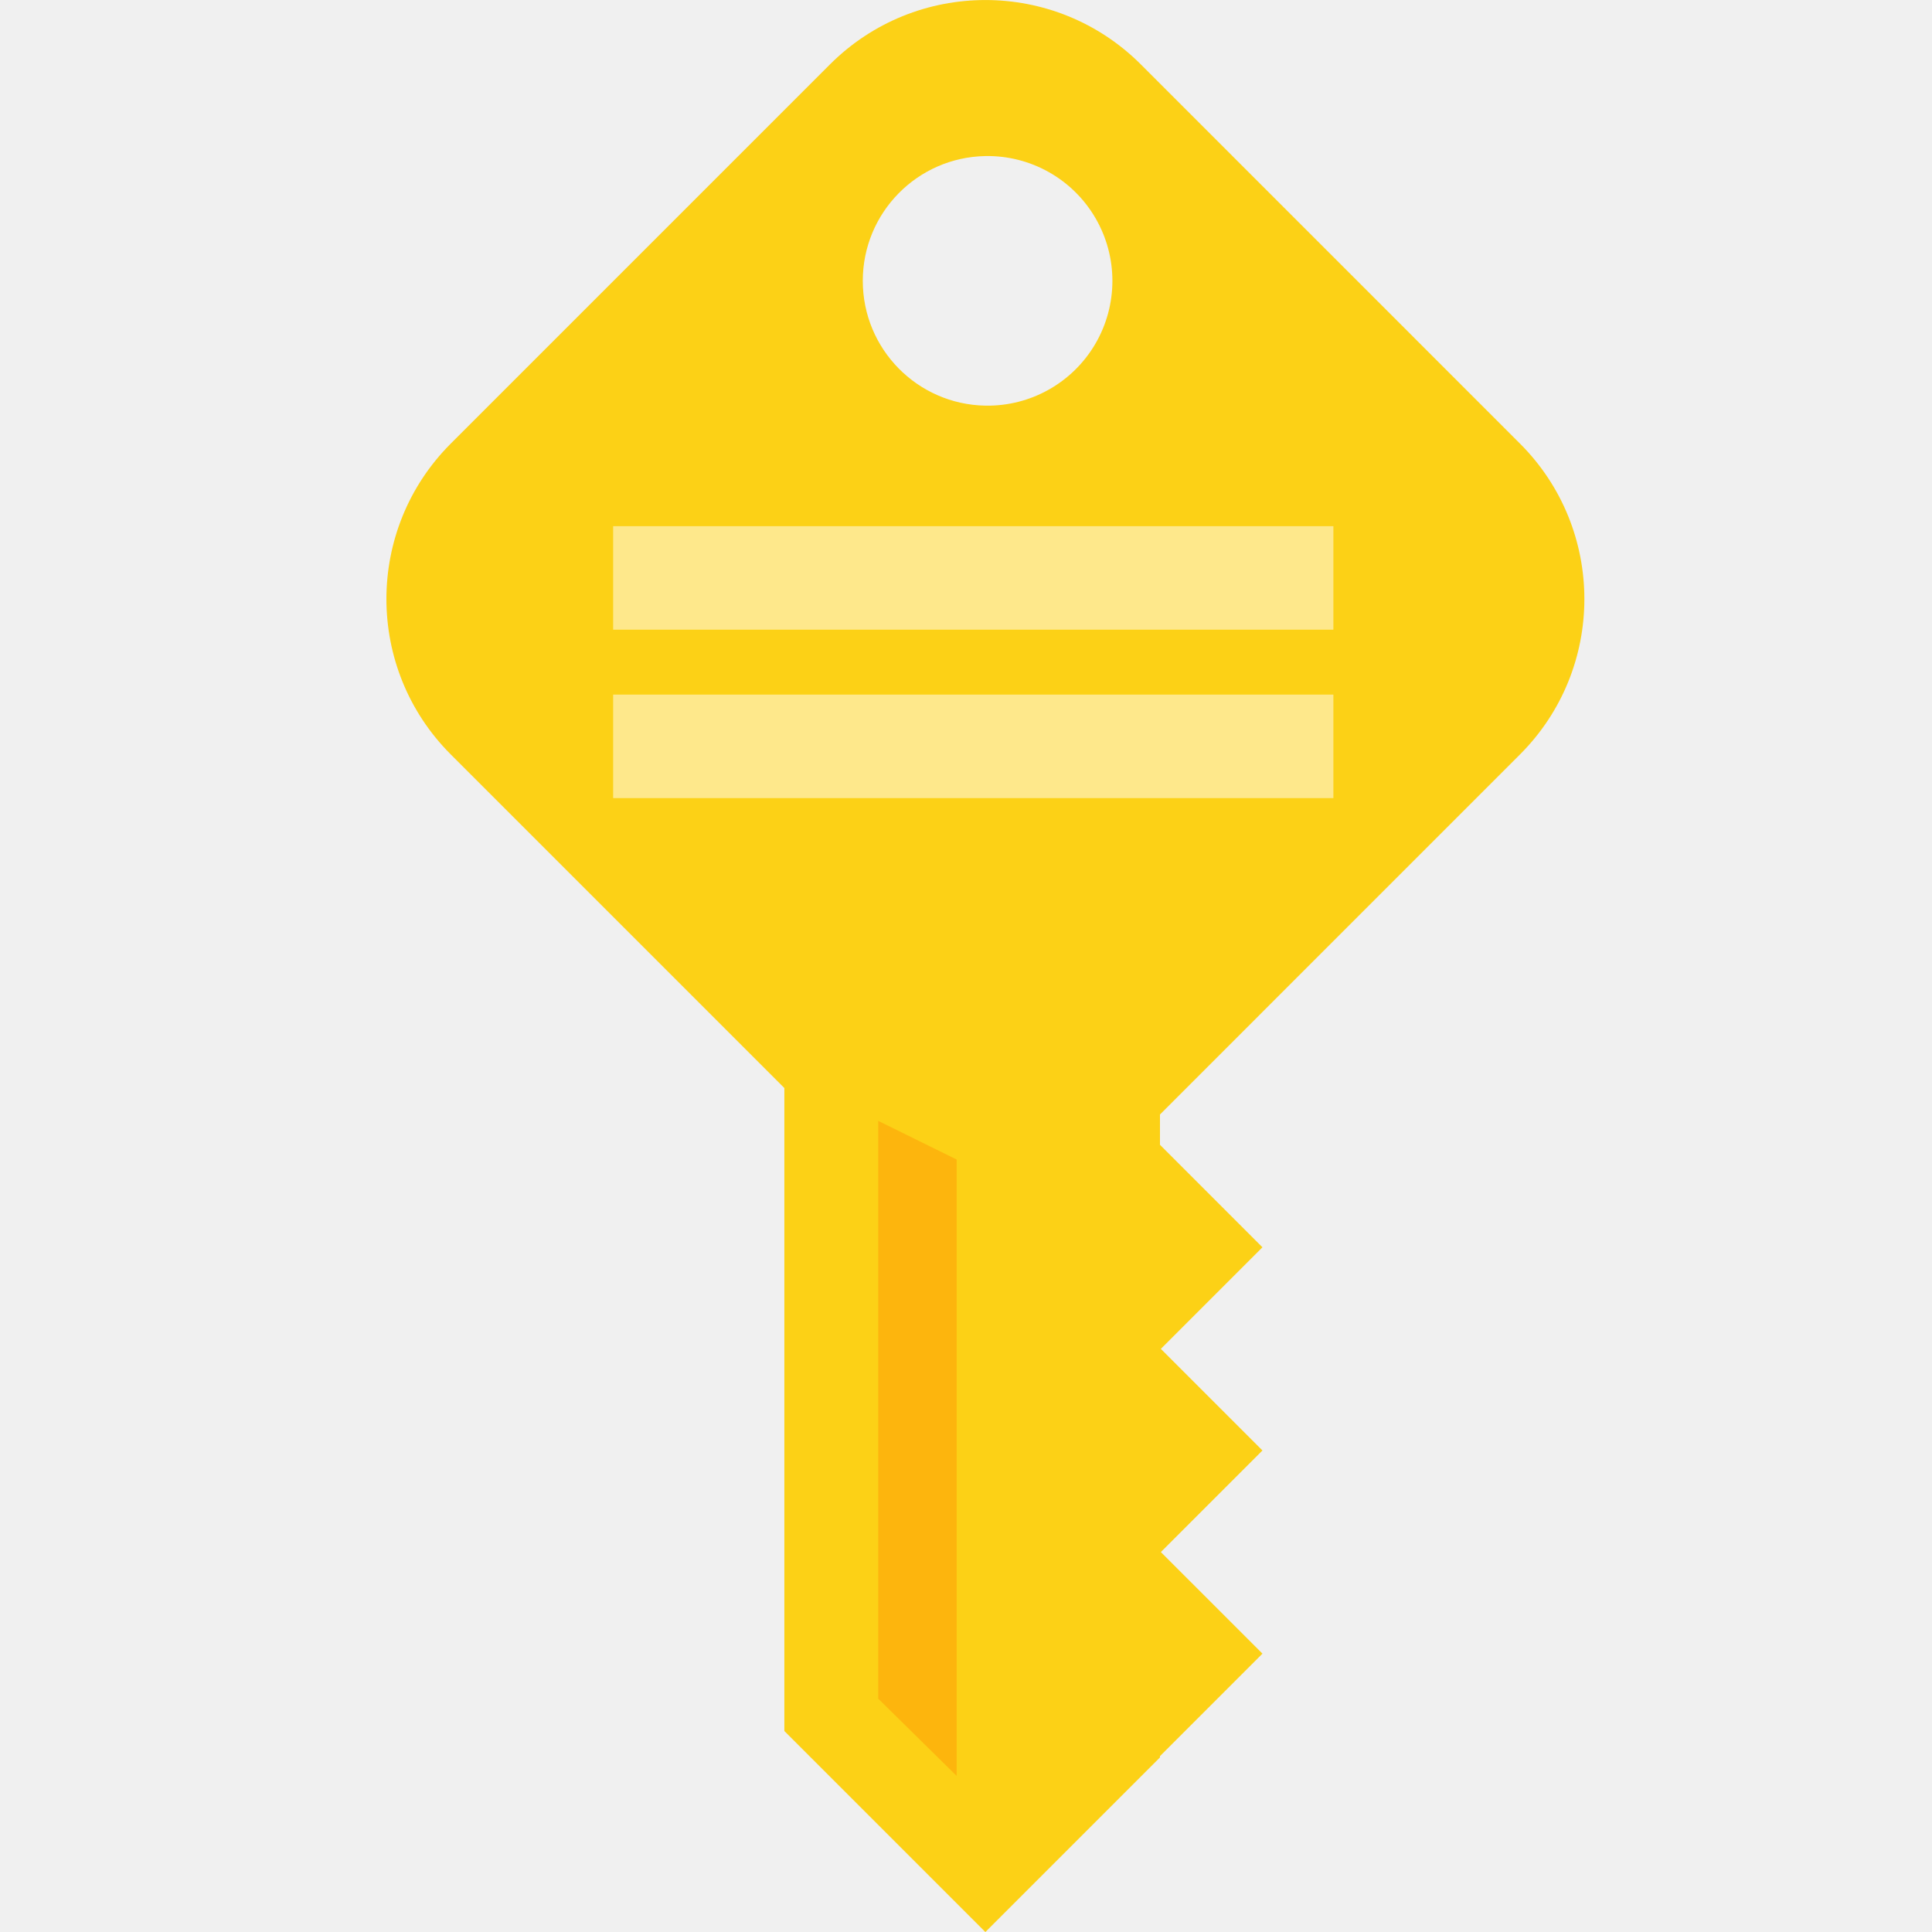
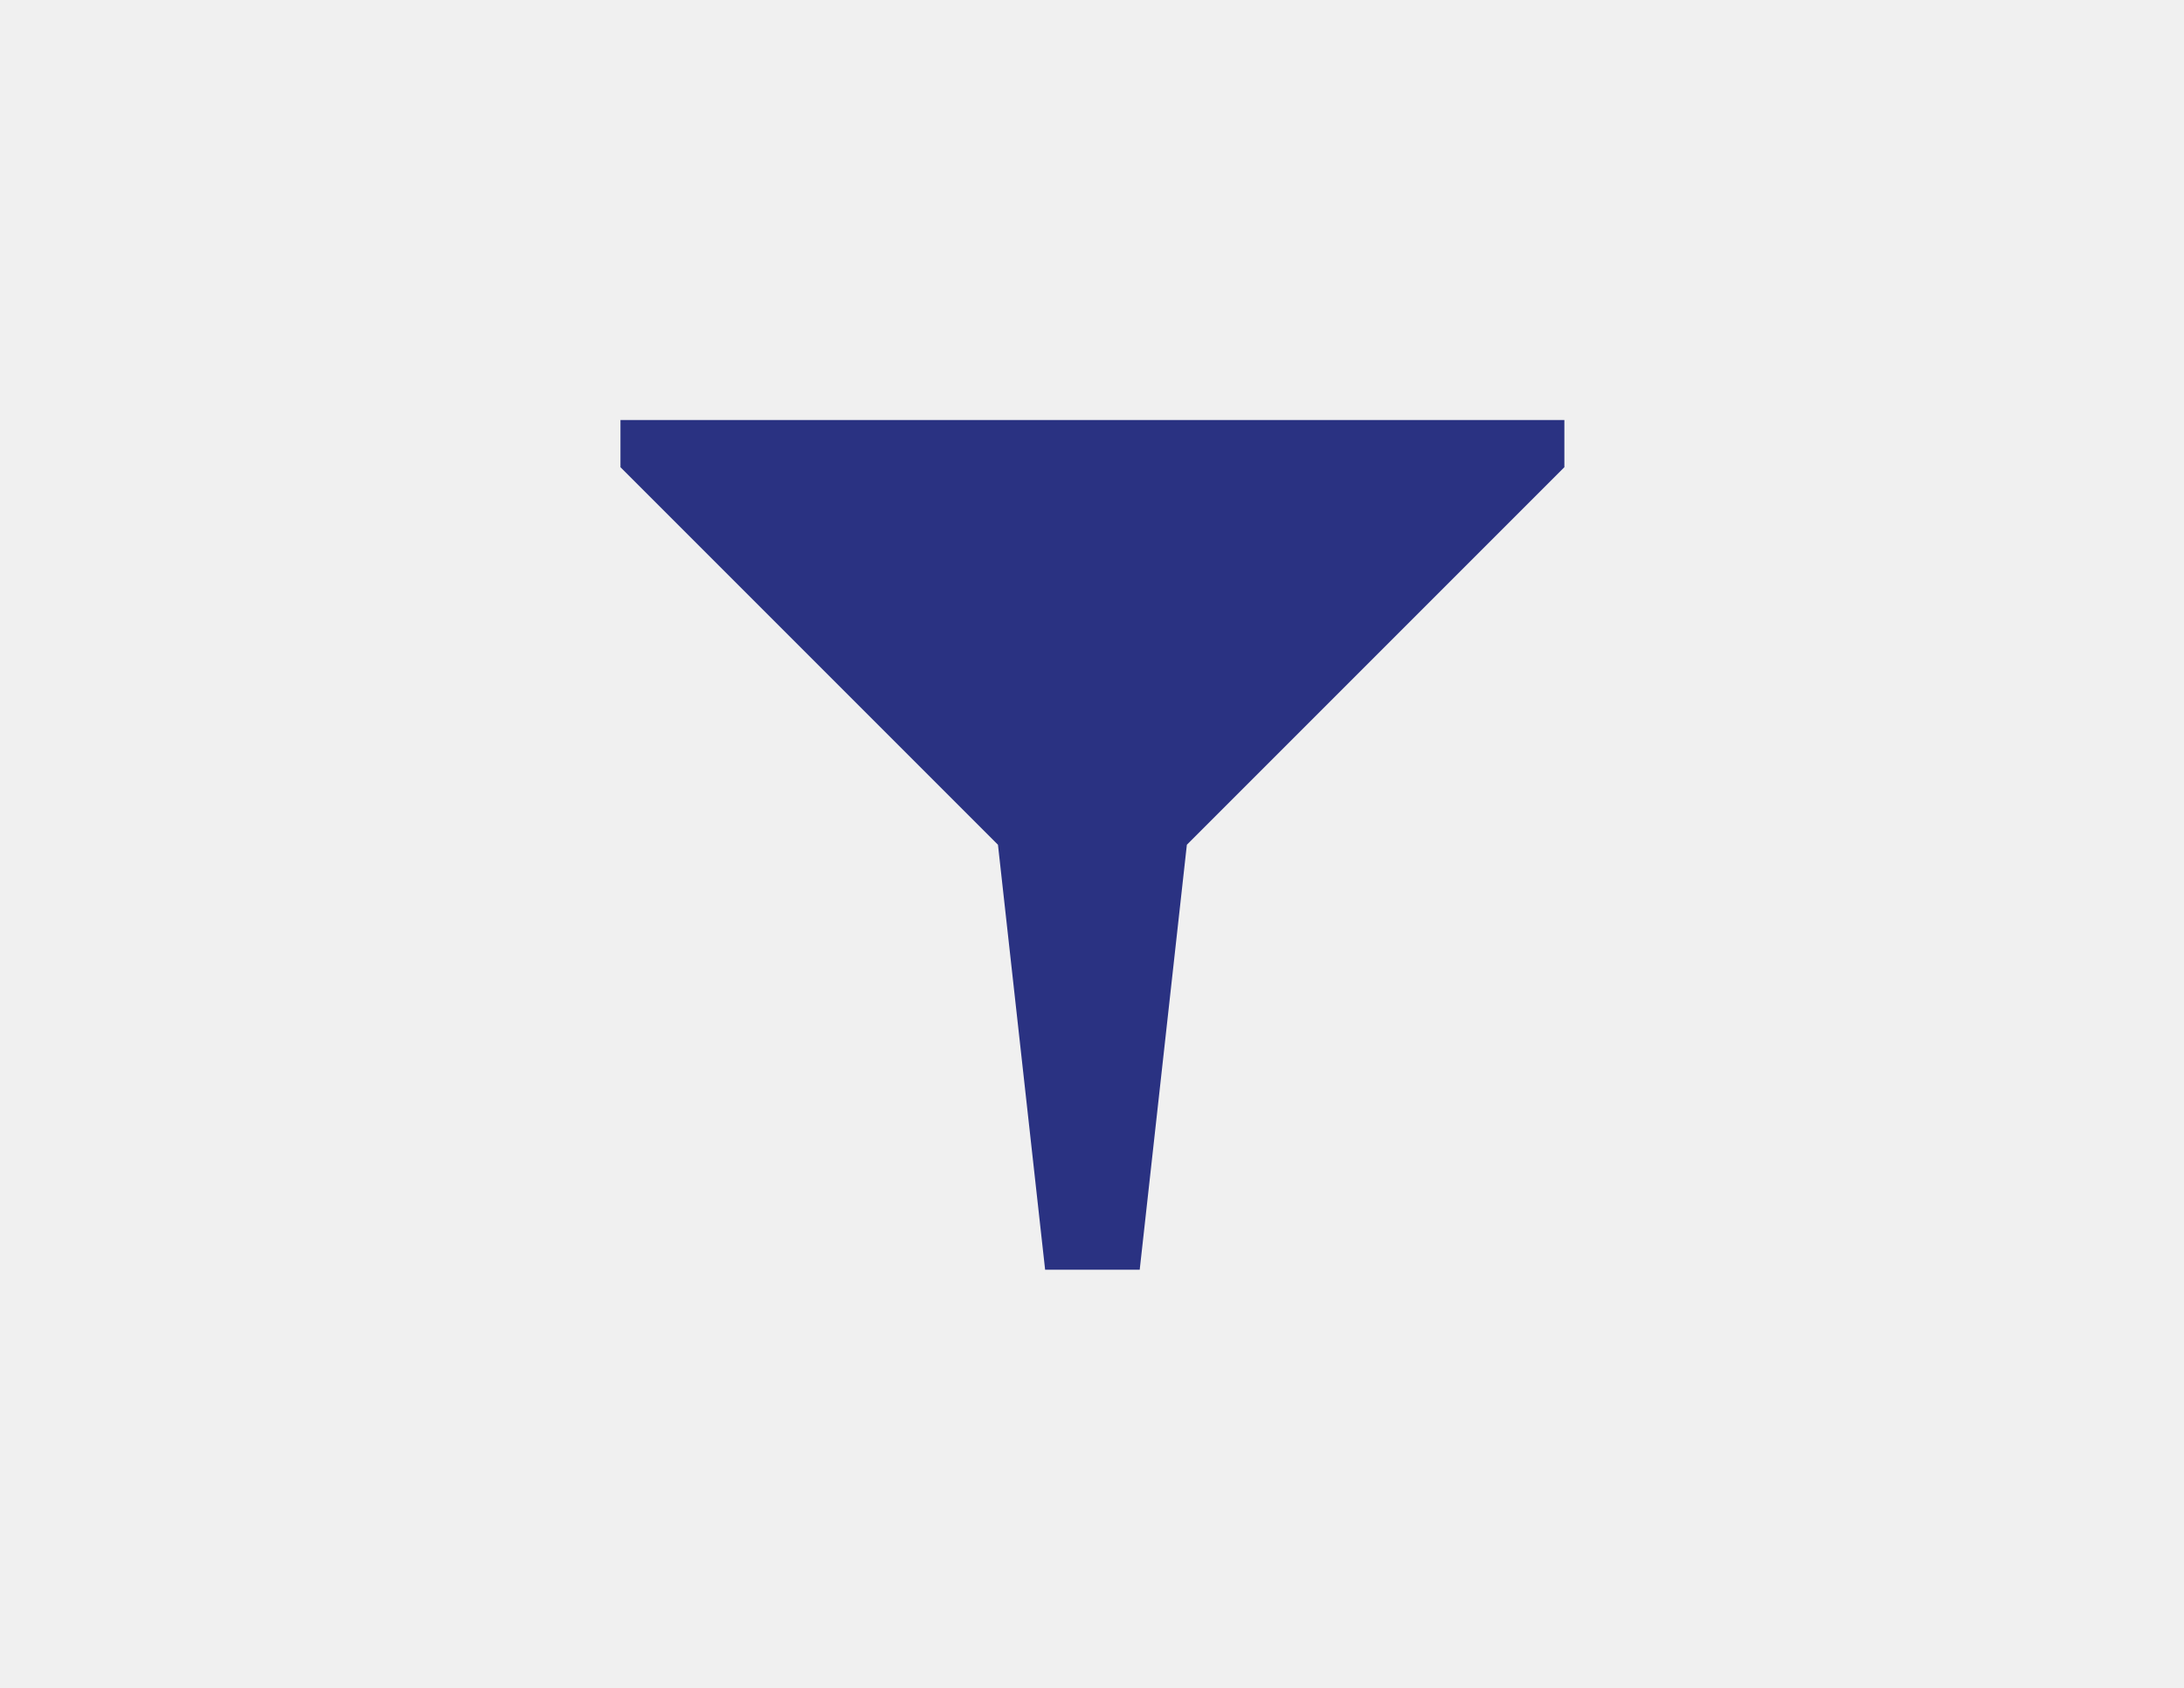
- <svg xmlns="http://www.w3.org/2000/svg" viewBox="0 0 50 50">
-   <g>
-     <path fill="#fcd116" d="M 39.337 19.525 a 5.688 5.688 0 0 0 0 -8.045 l -9.812 -9.813 a 5.69 5.69 0 0 0 -8.046 0 l -9.813 9.813 a 5.69 5.69 0 0 0 0 8.045 l 8.633 8.633 v 16.641 l 5.202 5.202 l 4.519 -4.519 v -0.033 l 2.652 -2.653 l -2.629 -2.629 l 2.629 -2.629 l -2.629 -2.629 l 2.629 -2.629 l -2.652 -2.653 v -0.784 l 9.317 -9.318 Z M 25.502 4.039 a 3.23 3.23 0 1 1 0 6.459 a 3.23 3.23 0 0 1 0 -6.459 Z" />
-     <path fill="#ff8c00" opacity="0.4" d="M 22.728 43.961 l 2.03 2 V 30.008 l -2.03 -1 Z" />
-     <path fill="#fff" opacity="0.5" d="M 15.868 13.617 h 18.64 v 2.679 h -18.64 Z m 0 4.359 h 18.64 v 2.679 h -18.64 Z" />
+ <svg xmlns="http://www.w3.org/2000/svg" version="1.0" id="Layer_1" x="0px" y="0px" viewBox="0 0 792 612" enable-background="new 0 0 792 612" xml:space="preserve">
+   <g id="Layer_1_1_">
+     <g id="File_x2C__general">
+ 		</g>
  </g>
+   <g id="Access_control">
+ </g>
+   <g id="Azure_active_directory">
+ </g>
+   <g id="Filter">
+     <polygon fill="#2A3282" points="225,152.3 567.3,152.3 567.3,169.4 430.4,306.3 413.3,460.4 379,460.4 361.9,306.3 225,169.4  " />
+   </g>
+   <g id="symbols">
+ </g>
</svg>
